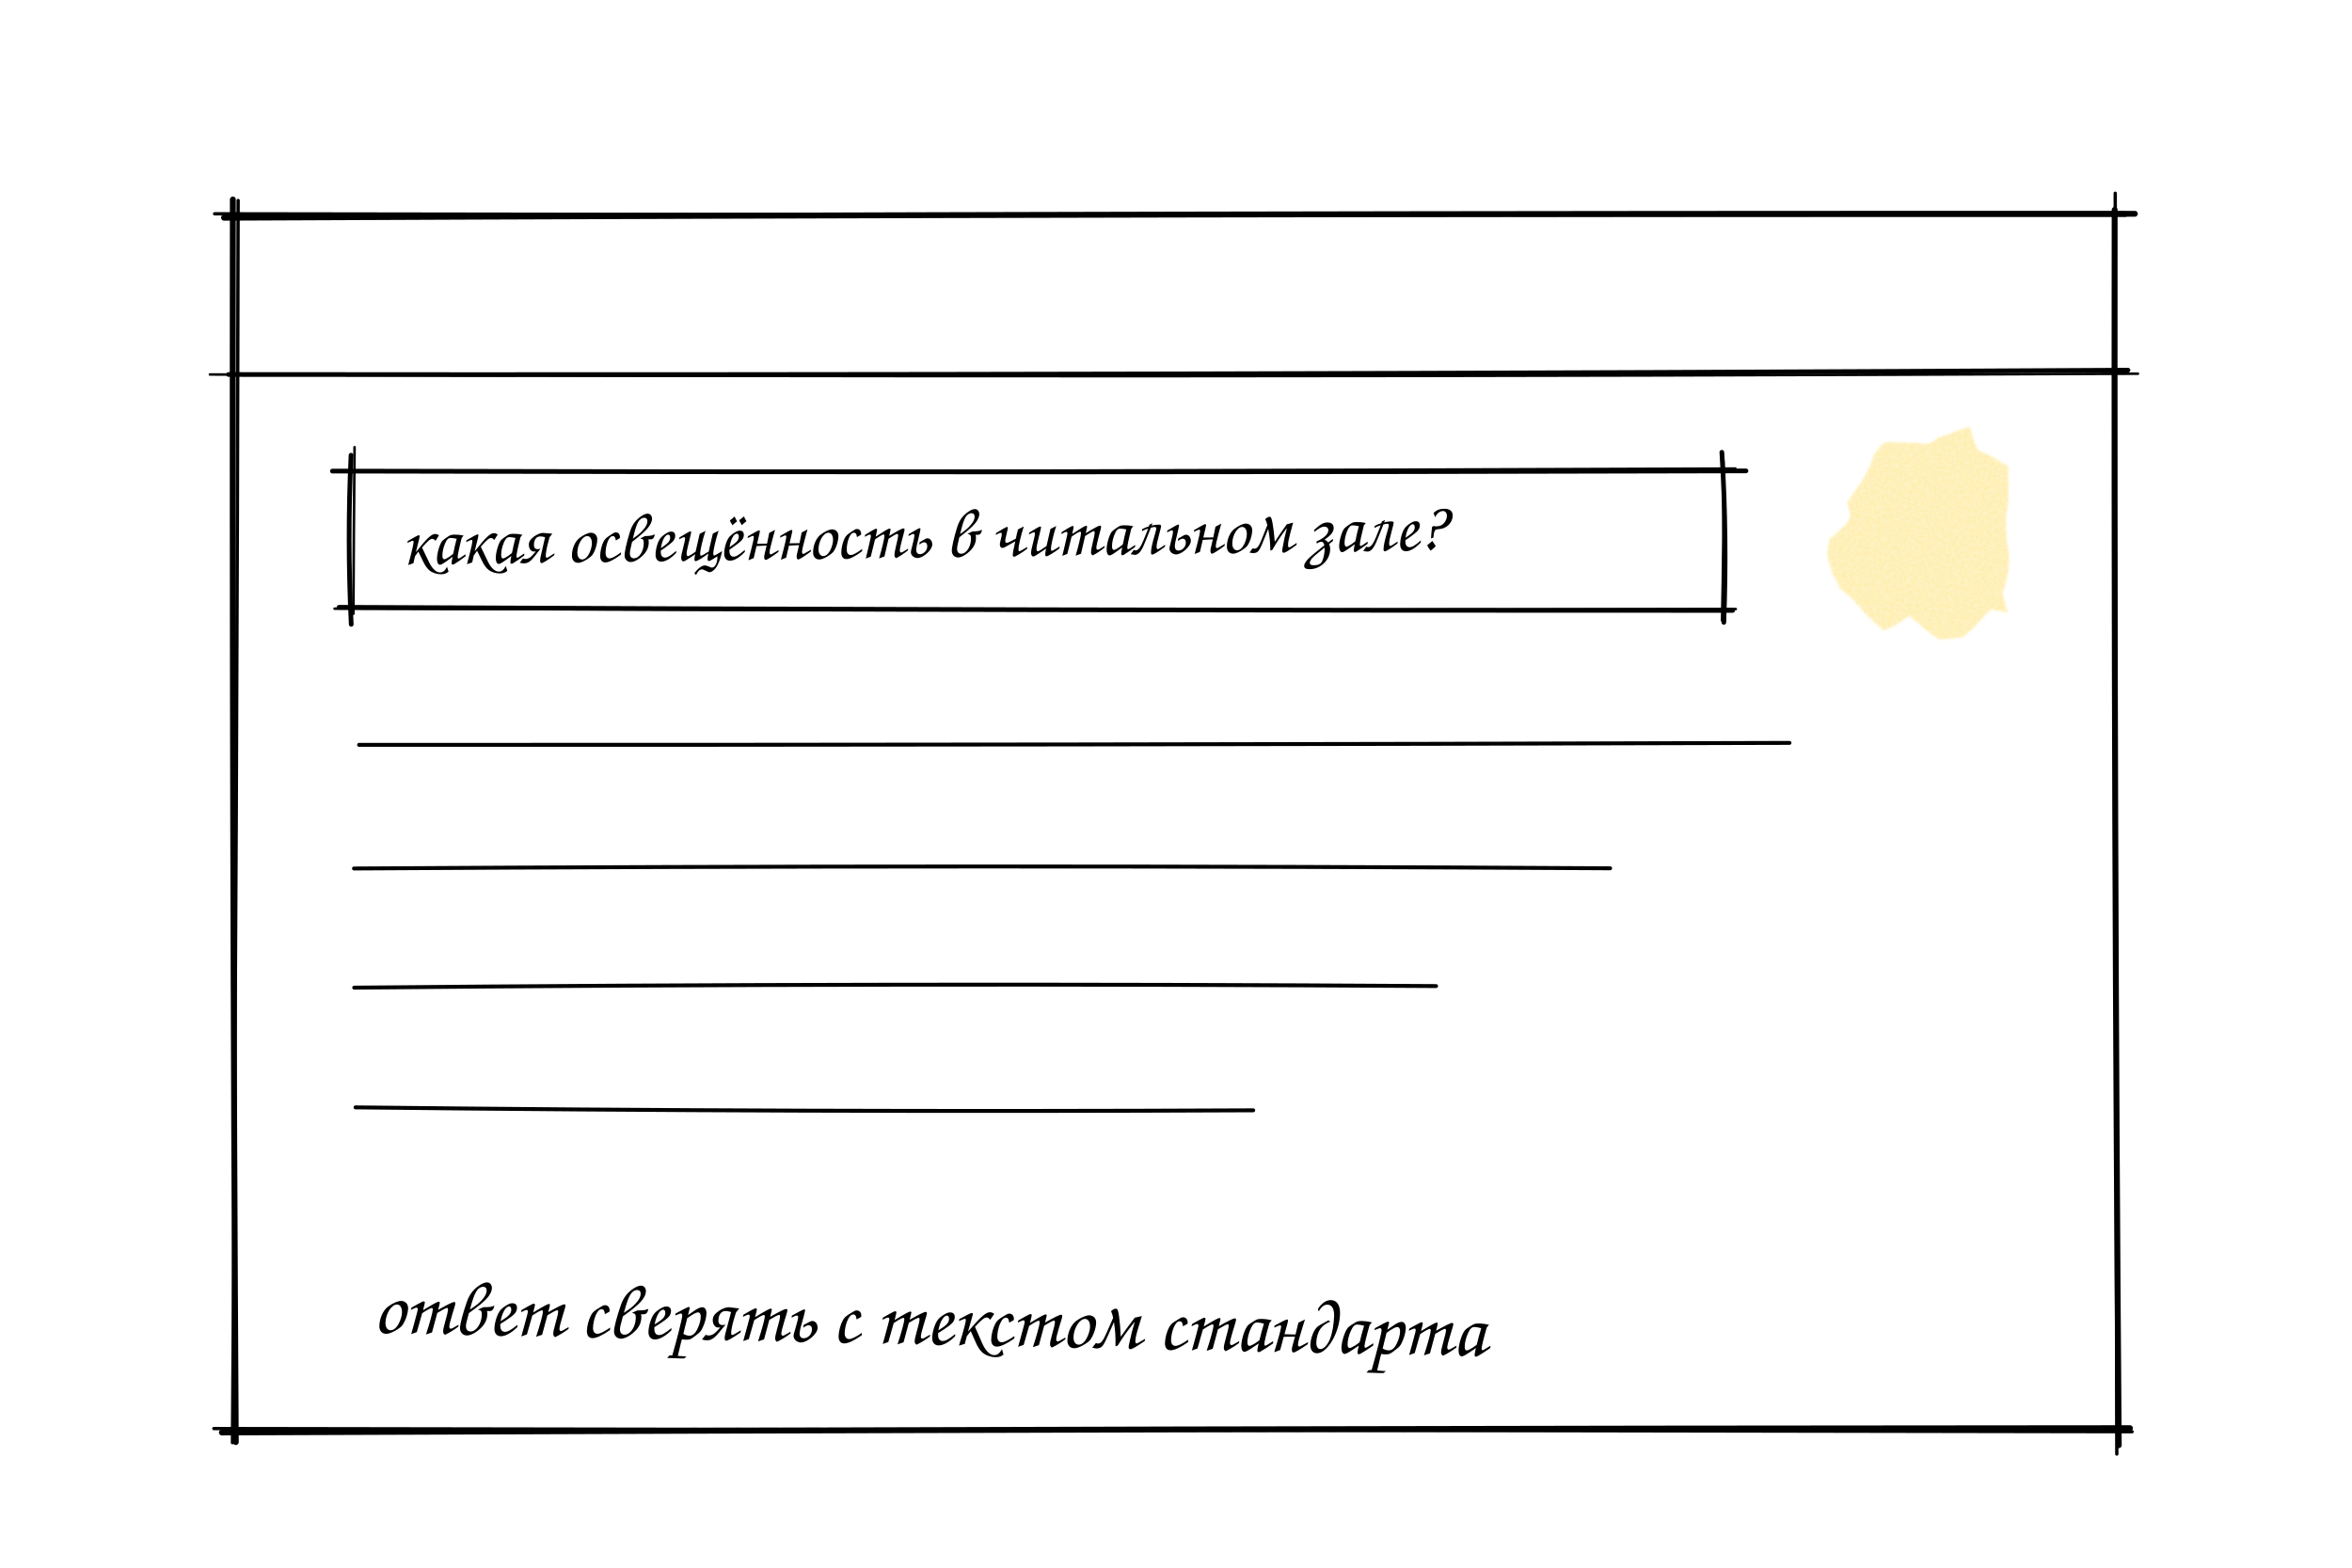
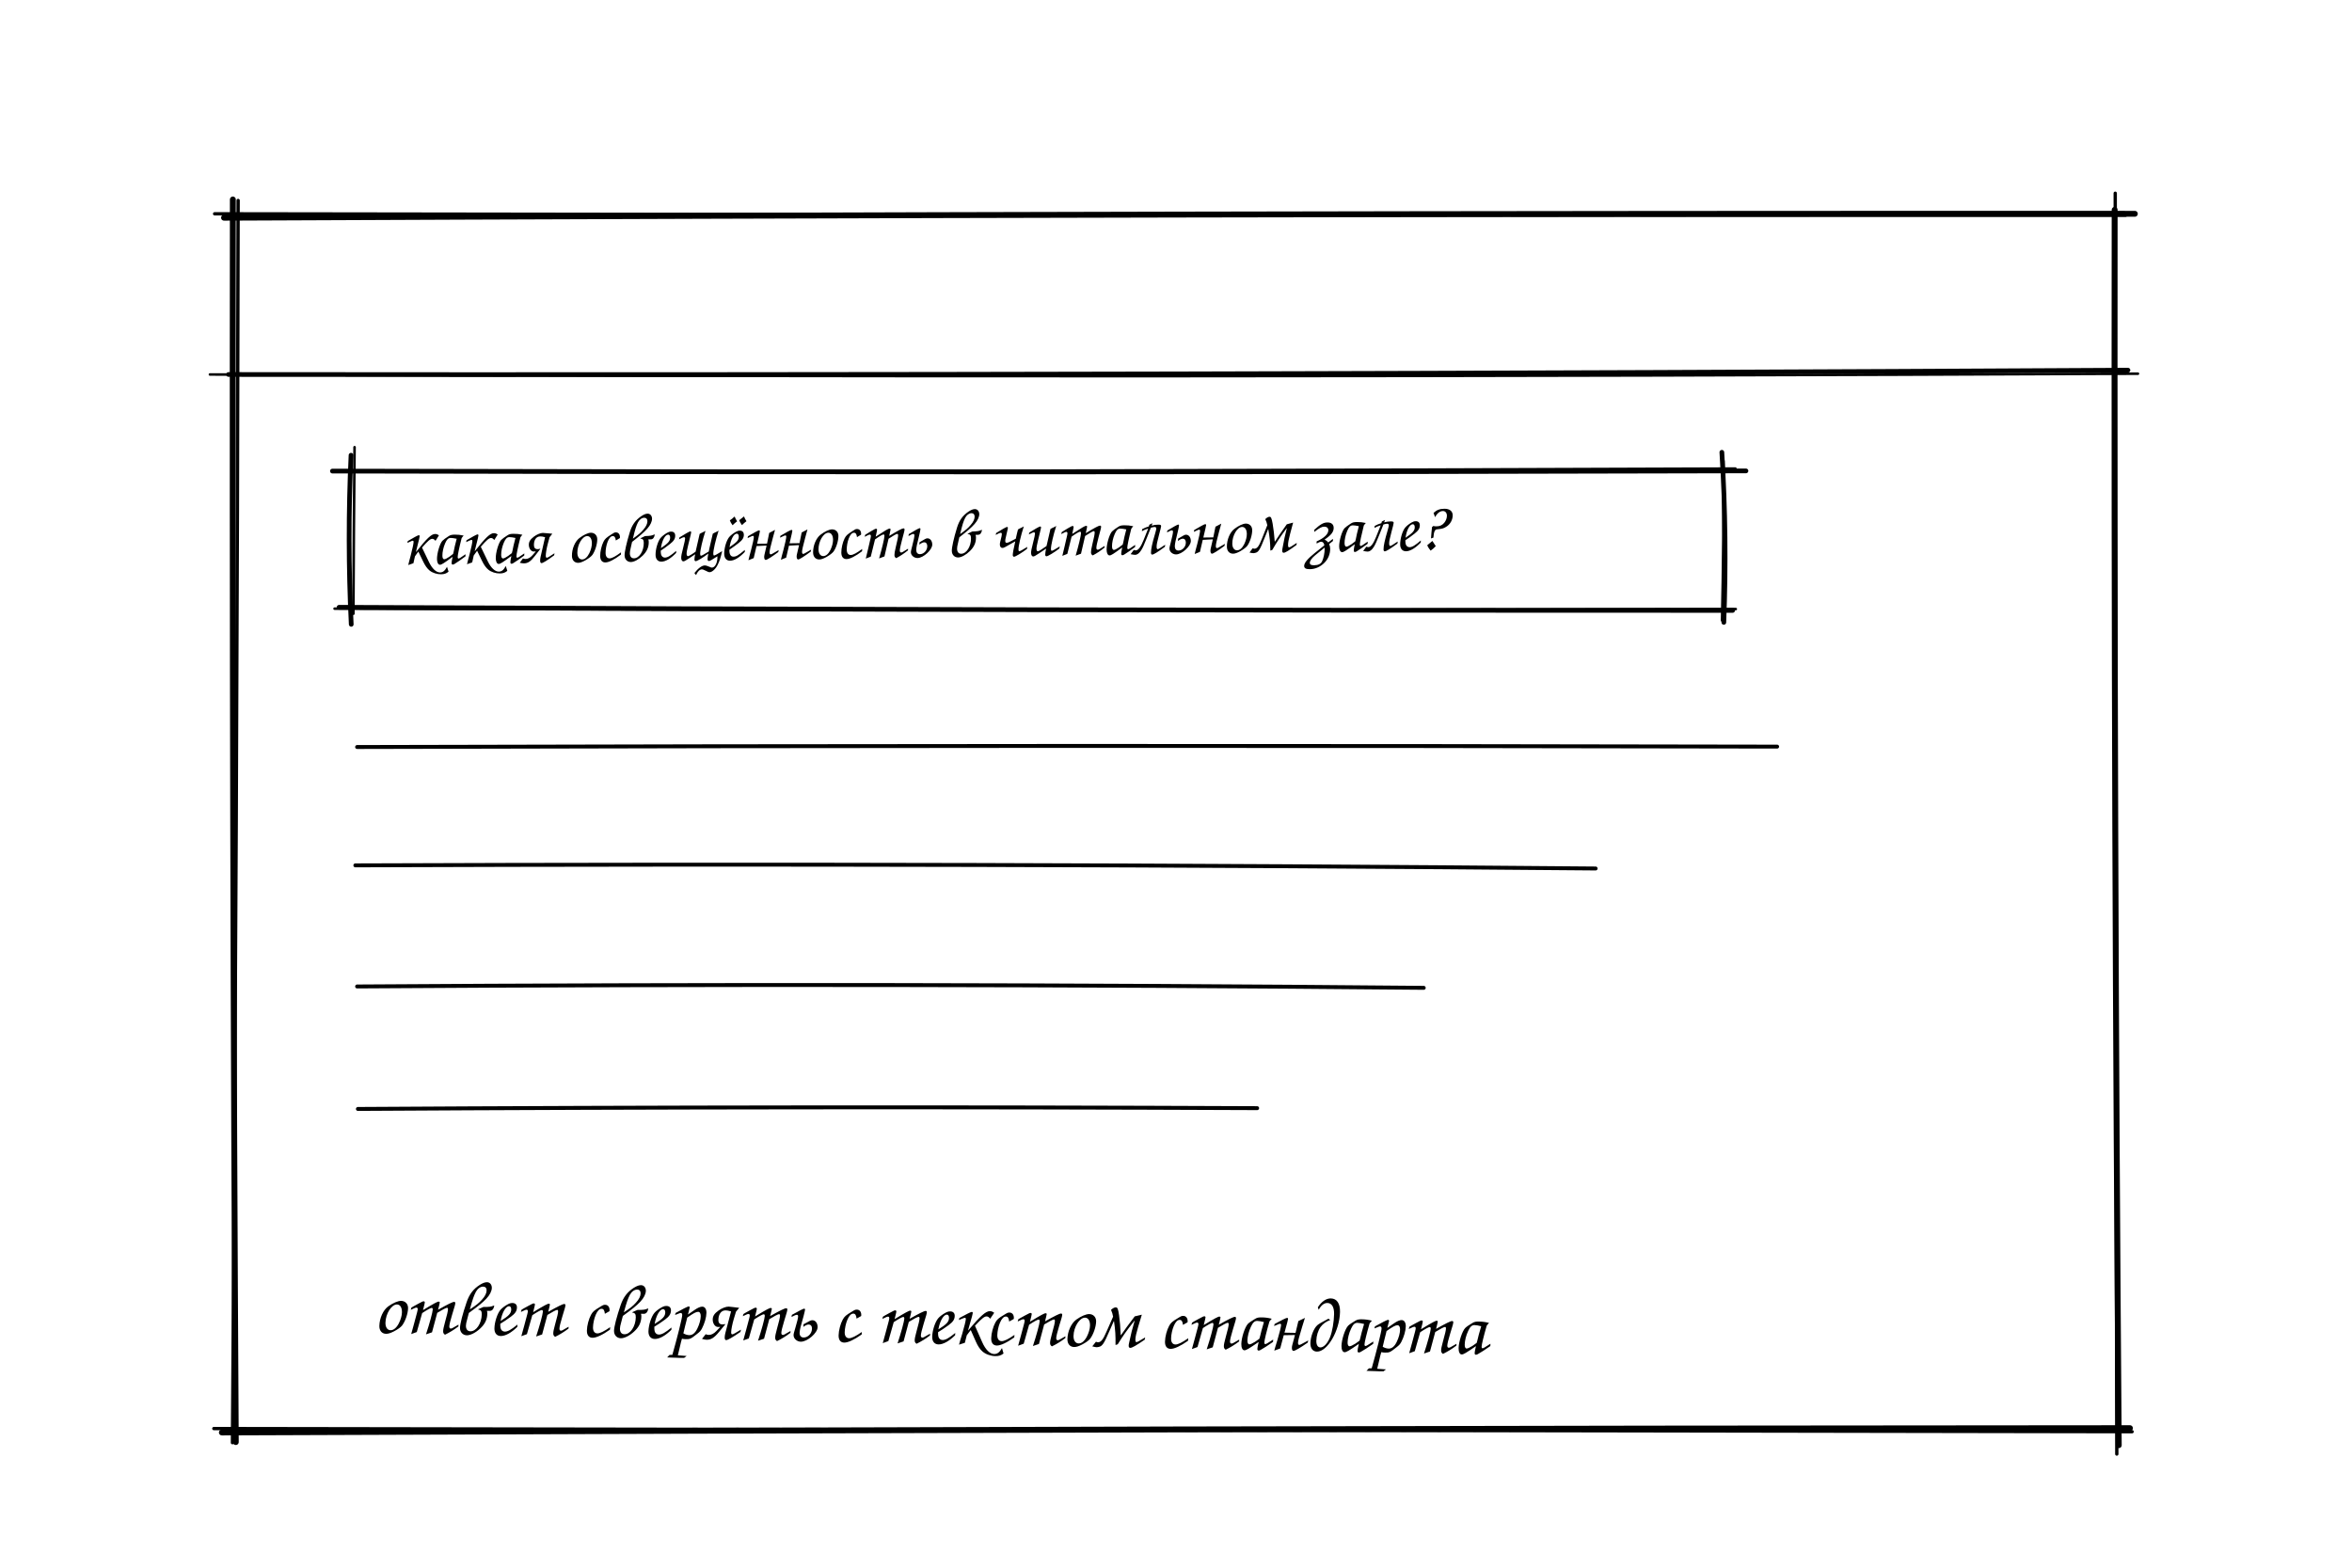
<svg xmlns="http://www.w3.org/2000/svg" viewBox="0 0 1200 800" class="sketch" role="img">
  <defs>
    <filter id="sk-lens-w" x="-10%" y="-10%" width="120%" height="120%">
-       <feTurbulence type="fractalNoise" baseFrequency="0.011" numOctaves="3" seed="103" result="n" />
+       <feTurbulence type="fractalNoise" baseFrequency="0.011" numOctaves="3" seed="683" result="n" />
      <feDisplacementMap in="SourceGraphic" in2="n" scale="26" xChannelSelector="R" yChannelSelector="G" result="d" />
      <feTurbulence type="fractalNoise" baseFrequency="0.9" numOctaves="1" seed="7" result="g" />
      <feColorMatrix in="g" type="matrix" values="0 0 0 0 0  0 0 0 0 0  0 0 0 0 0  0 0 0 -1.1 1.25" result="ga" />
      <feComposite in="d" in2="ga" operator="in" result="t" />
      <feGaussianBlur in="t" stdDeviation="0.7" />
    </filter>
  </defs>
-   <g class="wash">
-     <path d="M1025.1,268.0 L1020.9,290.1 L1017.1,302.8 L1020.2,312.3 L1011.3,309.7 L996.6,323.1 L986.3,325.2 L972.4,310.3 L956.5,317.7 L945.6,303.7 L939.9,297.7 L935.0,278.8 L935.0,271.4 L945.9,257.7 L946.7,254.0 L945.0,247.2 L960.7,228.6 L966.6,225.1 L988.5,225.4 L993.0,222.7 L1010.3,222.4 L1015.7,236.4 L1030.6,242.8 L1026.9,262.4 Z" fill="#ffd84d" fill-opacity="0.55" filter="url(#sk-lens-w)" />
-   </g>
+   <g class="wash" />
  <g fill="none" stroke="currentColor" stroke-linecap="round" stroke-linejoin="round">
    <path d="M114.3,111.1 Q601.7,108.9 1089.2,109.1" stroke-width="3.0" />
    <path d="M109.5,109.1 Q597.0,109.9 1084.5,109.8" stroke-width="1.7" />
    <path d="M1078.9,107.1 Q1078.5,422.3 1081.0,737.5" stroke-width="3.0" />
    <path d="M1079.2,98.6 Q1079.3,420.3 1080.0,742.0" stroke-width="1.7" />
    <path d="M1086.7,728.8 Q599.9,729.0 113.2,731.0" stroke-width="3.0" />
    <path d="M1087.8,730.6 Q598.5,729.7 109.1,729.0" stroke-width="1.7" />
    <path d="M120.3,735.9 Q118.4,418.9 118.8,101.8" stroke-width="3.0" />
    <path d="M118.6,736.2 Q121.0,419.3 121.5,102.3" stroke-width="1.7" />
    <path d="M116.6,191.1 Q601.2,191.6 1085.7,188.9" stroke-width="2.4" />
    <path d="M107.1,191.1 Q599.0,193.0 1090.8,190.7" stroke-width="1.3" />
    <path d="M169.6,240.4 Q530.2,241.3 890.8,240.3" stroke-width="2.4" />
    <path d="M171.9,240.6 Q528.6,240.5 885.4,239.1" stroke-width="1.3" />
    <path d="M878.5,230.8 Q881.2,274.2 879.5,317.6" stroke-width="2.4" />
    <path d="M879.3,235.2 Q879.5,275.9 878.6,316.6" stroke-width="1.3" />
    <path d="M884.0,311.5 Q528.5,311.6 173.0,309.9" stroke-width="2.4" />
    <path d="M885.6,310.8 Q528.2,311.7 170.7,310.6" stroke-width="1.3" />
    <path d="M179.2,318.6 Q177.1,275.5 179.1,232.3" stroke-width="2.4" />
    <path d="M180.3,313.2 Q180.5,270.7 180.9,228.2" stroke-width="1.3" />
-     <path d="M183.2,380.1 Q548.1,380.2 913.0,379.1" stroke-width="2.0" />
-     <path d="M180.6,443.2 Q501.1,441.2 821.5,443.1" stroke-width="2.0" />
-     <path d="M180.7,504.0 Q456.7,501.4 732.7,503.2" stroke-width="2.0" />
-     <path d="M181.4,565.1 Q410.4,567.7 639.4,566.6" stroke-width="2.0" />
+     <path d="M182.2,381.2 Q544.5,380.2 906.7,381.0" stroke-width="2.0" />
+     <path d="M181.3,441.6 Q497.7,440.4 814.1,443.2" stroke-width="2.0" />
+     <path d="M182.2,503.4 Q454.3,501.6 726.4,504.1" stroke-width="2.0" />
+     <path d="M182.6,565.9 Q412.0,564.5 641.4,565.5" stroke-width="2.0" />
  </g>
  <g font-family="Caveat, 'Marck Script', cursive" font-weight="600">
    <text x="205" y="288" font-size="36" text-anchor="start" fill="currentColor" transform="rotate(-0.8 205 288)">какая освещённость в читальном зале?</text>
-     <text x="190" y="680" font-size="40" text-anchor="start" fill="currentColor" transform="rotate(1.2 190 680)">ответ сверять с текстом стандарта</text>
+     <text x="190" y="680" font-size="40" text-anchor="start" fill="currentColor" transform="rotate(1.1 190 680)">ответ сверять с текстом стандарта</text>
  </g>
</svg>
